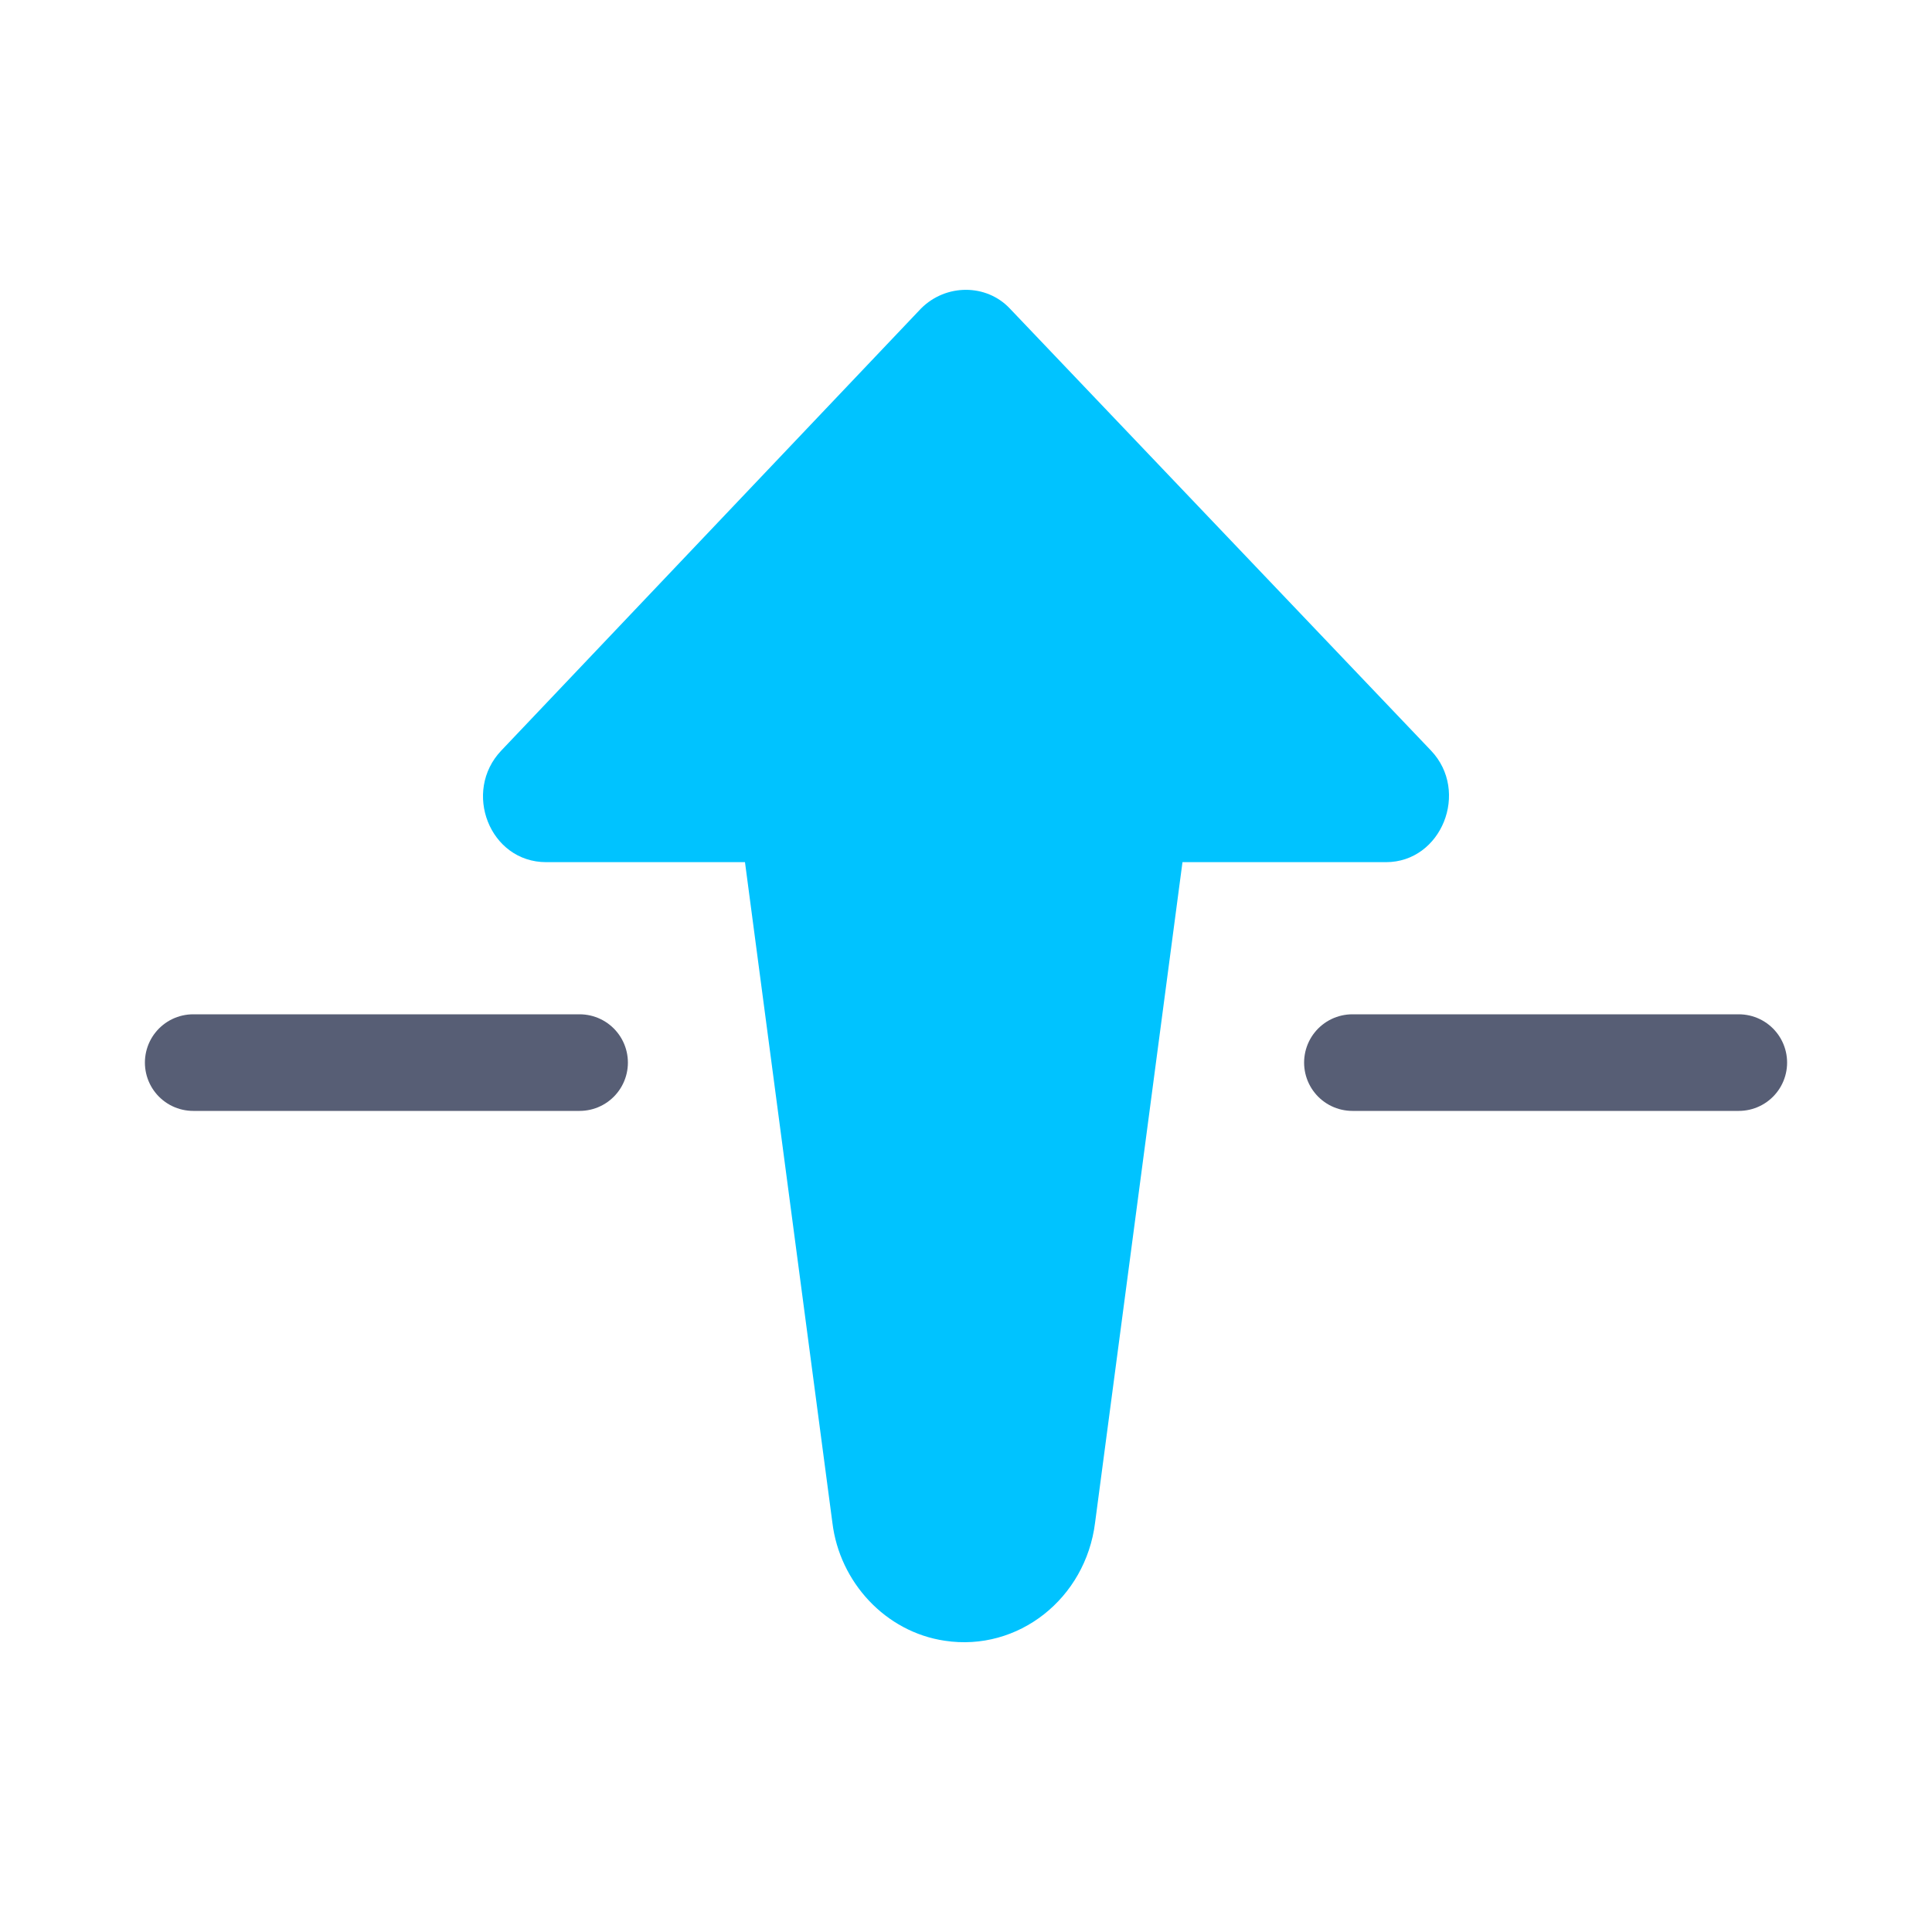
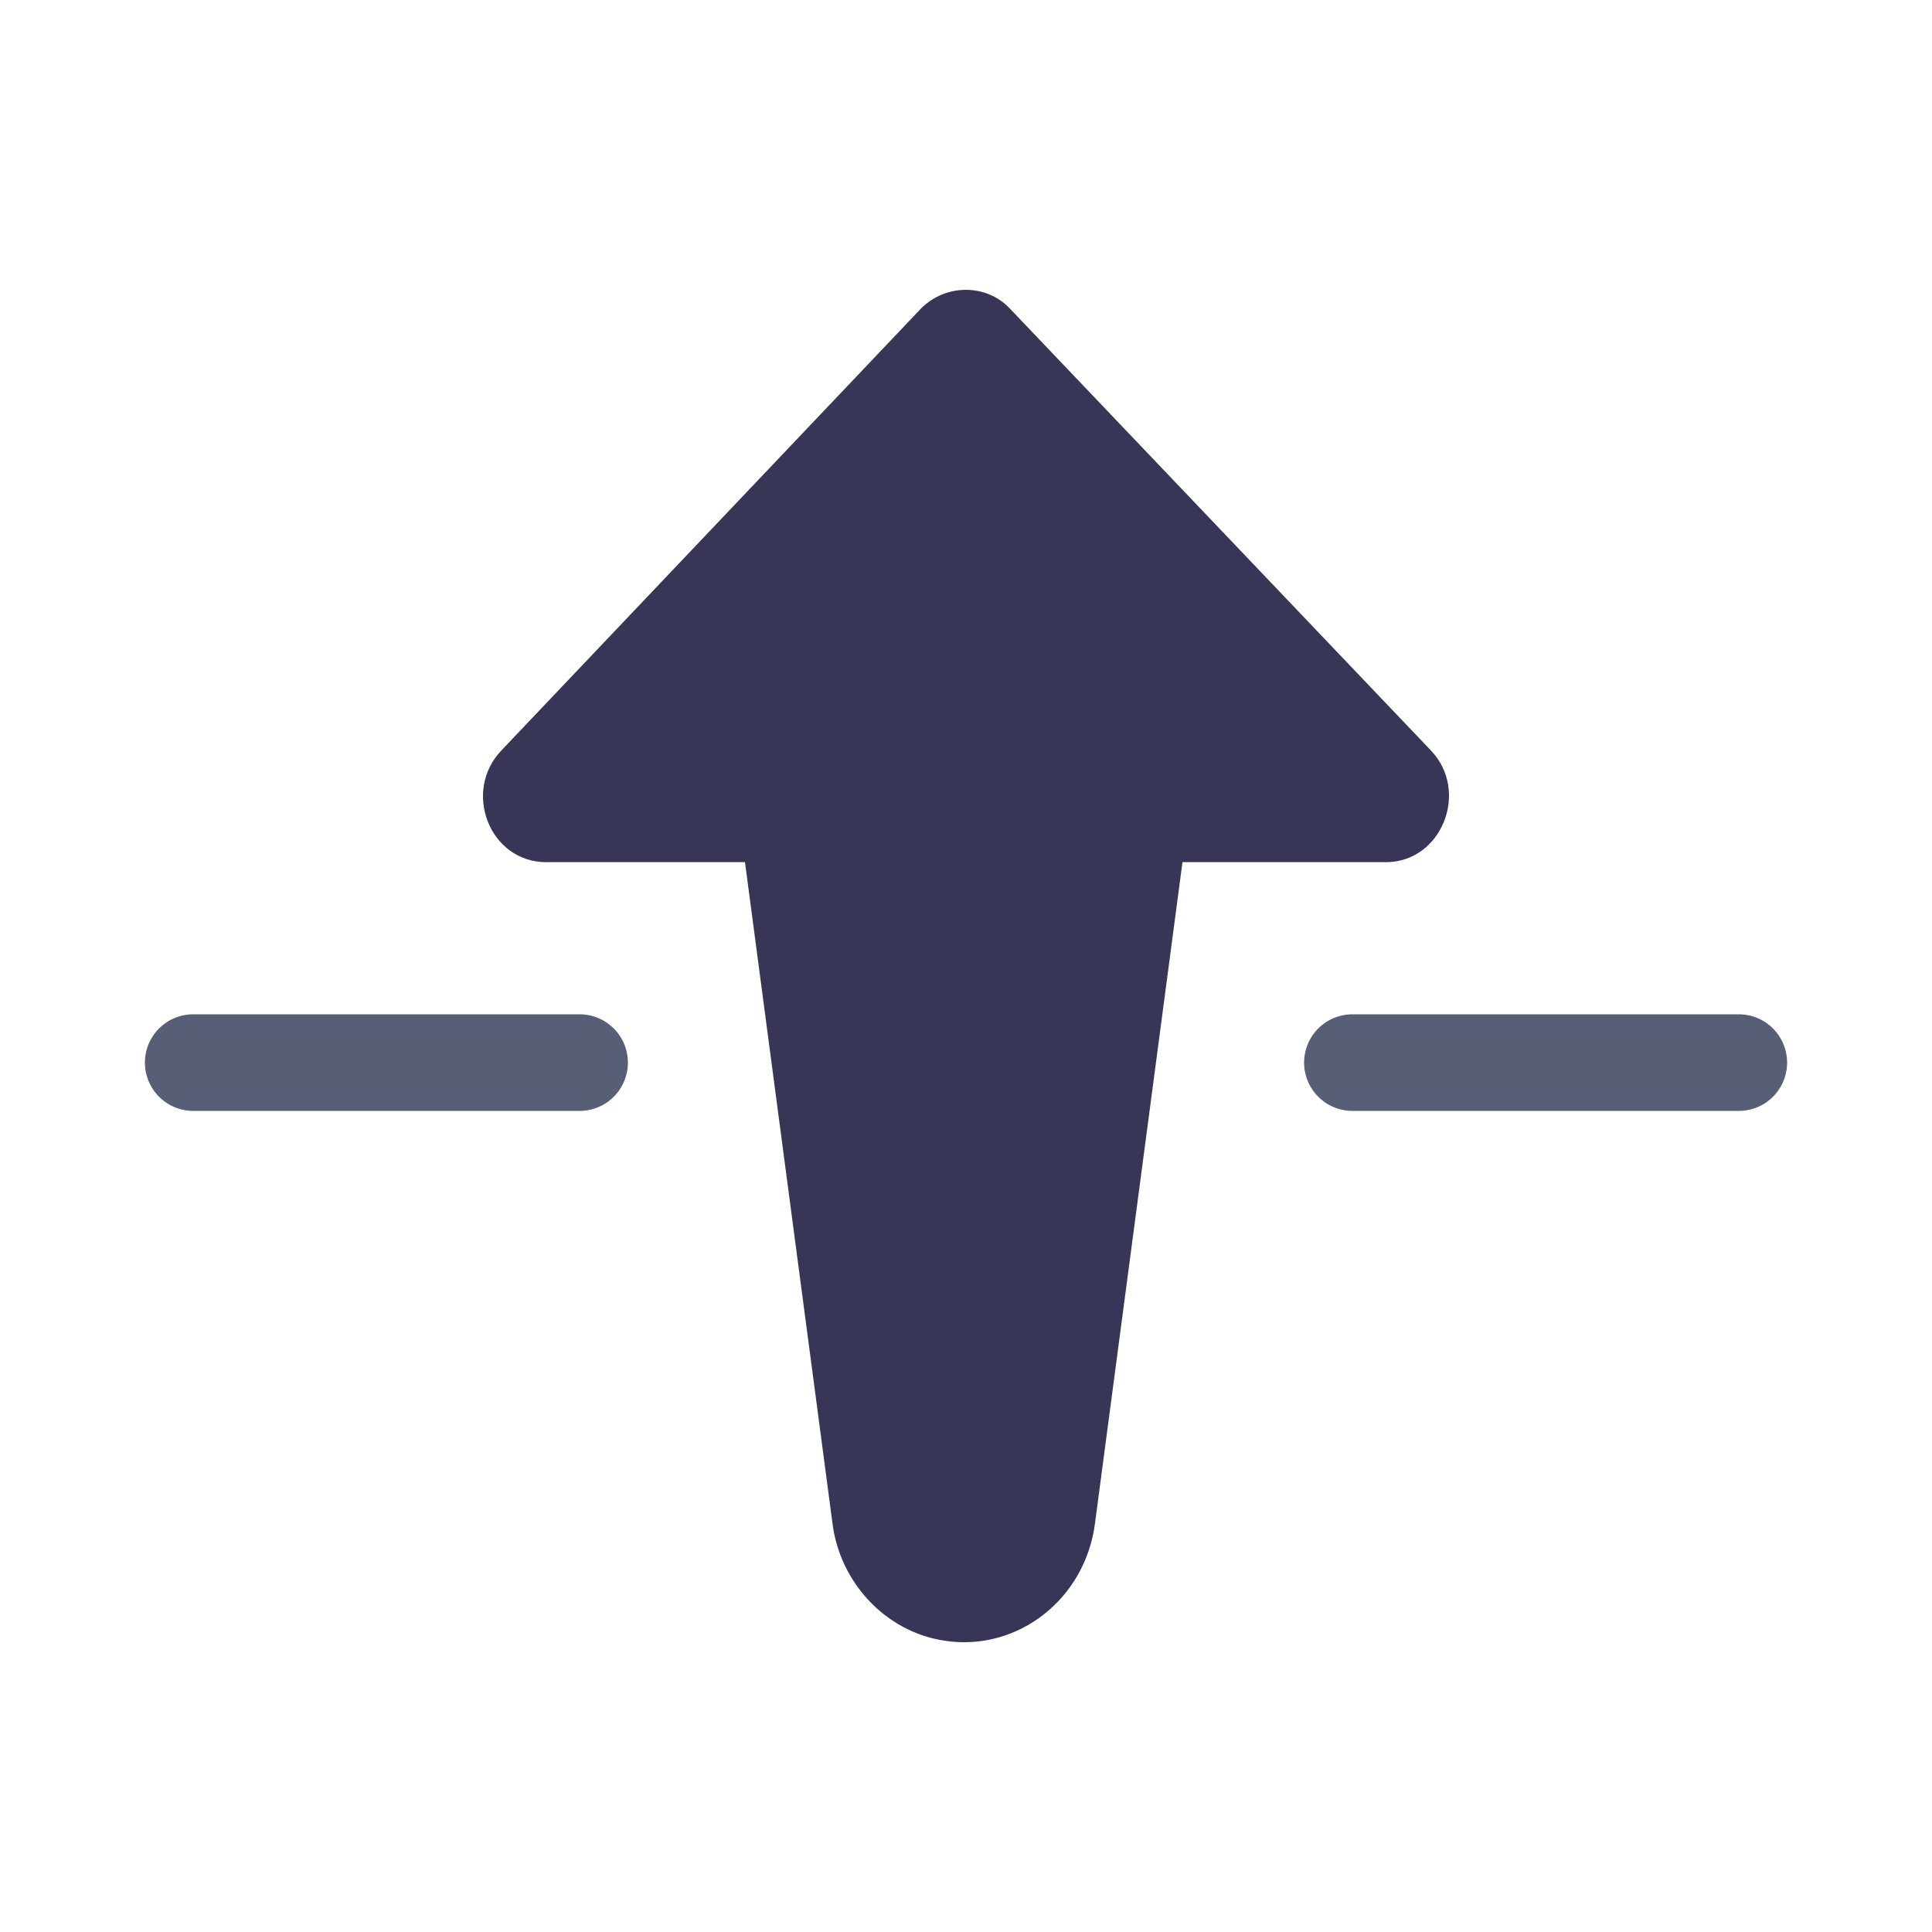
<svg xmlns="http://www.w3.org/2000/svg" width="20px" height="20px" viewBox="0 0 20 20" version="1.1">
  <defs />
  <g id="Page-1" stroke="none" stroke-width="1" fill="none" fill-rule="evenodd">
    <g id="send-forward">
      <g transform="translate(2, 3)">
-         <path d="M12.348,5.925 L10.241,5.925 L9.336,12.764 C9.238,13.548 8.54,14.1 7.781,13.985 C7.169,13.895 6.692,13.381 6.617,12.764 L5.712,5.925 L3.654,5.925 C3.068,5.925 2.785,5.193 3.19,4.769 L7.535,0.193 C7.792,-0.064 8.21,-0.064 8.453,0.193 L12.813,4.769 C13.217,5.193 12.923,5.925 12.348,5.925" id="Fill-1" fill="#00c3ff" />
+         <path d="M12.348,5.925 L10.241,5.925 L9.336,12.764 C9.238,13.548 8.54,14.1 7.781,13.985 C7.169,13.895 6.692,13.381 6.617,12.764 L5.712,5.925 L3.654,5.925 C3.068,5.925 2.785,5.193 3.19,4.769 L7.535,0.193 C7.792,-0.064 8.21,-0.064 8.453,0.193 L12.813,4.769 C13.217,5.193 12.923,5.925 12.348,5.925" id="Fill-1" fill="#383657" />
        <path d="M12,8 L16,8" id="Stroke-6" stroke="#575E75" stroke-linecap="round" stroke-linejoin="round" />
        <path d="M0,8 L4,8" id="Stroke-10" stroke="#575E75" stroke-linecap="round" stroke-linejoin="round" />
      </g>
    </g>
  </g>
</svg>
